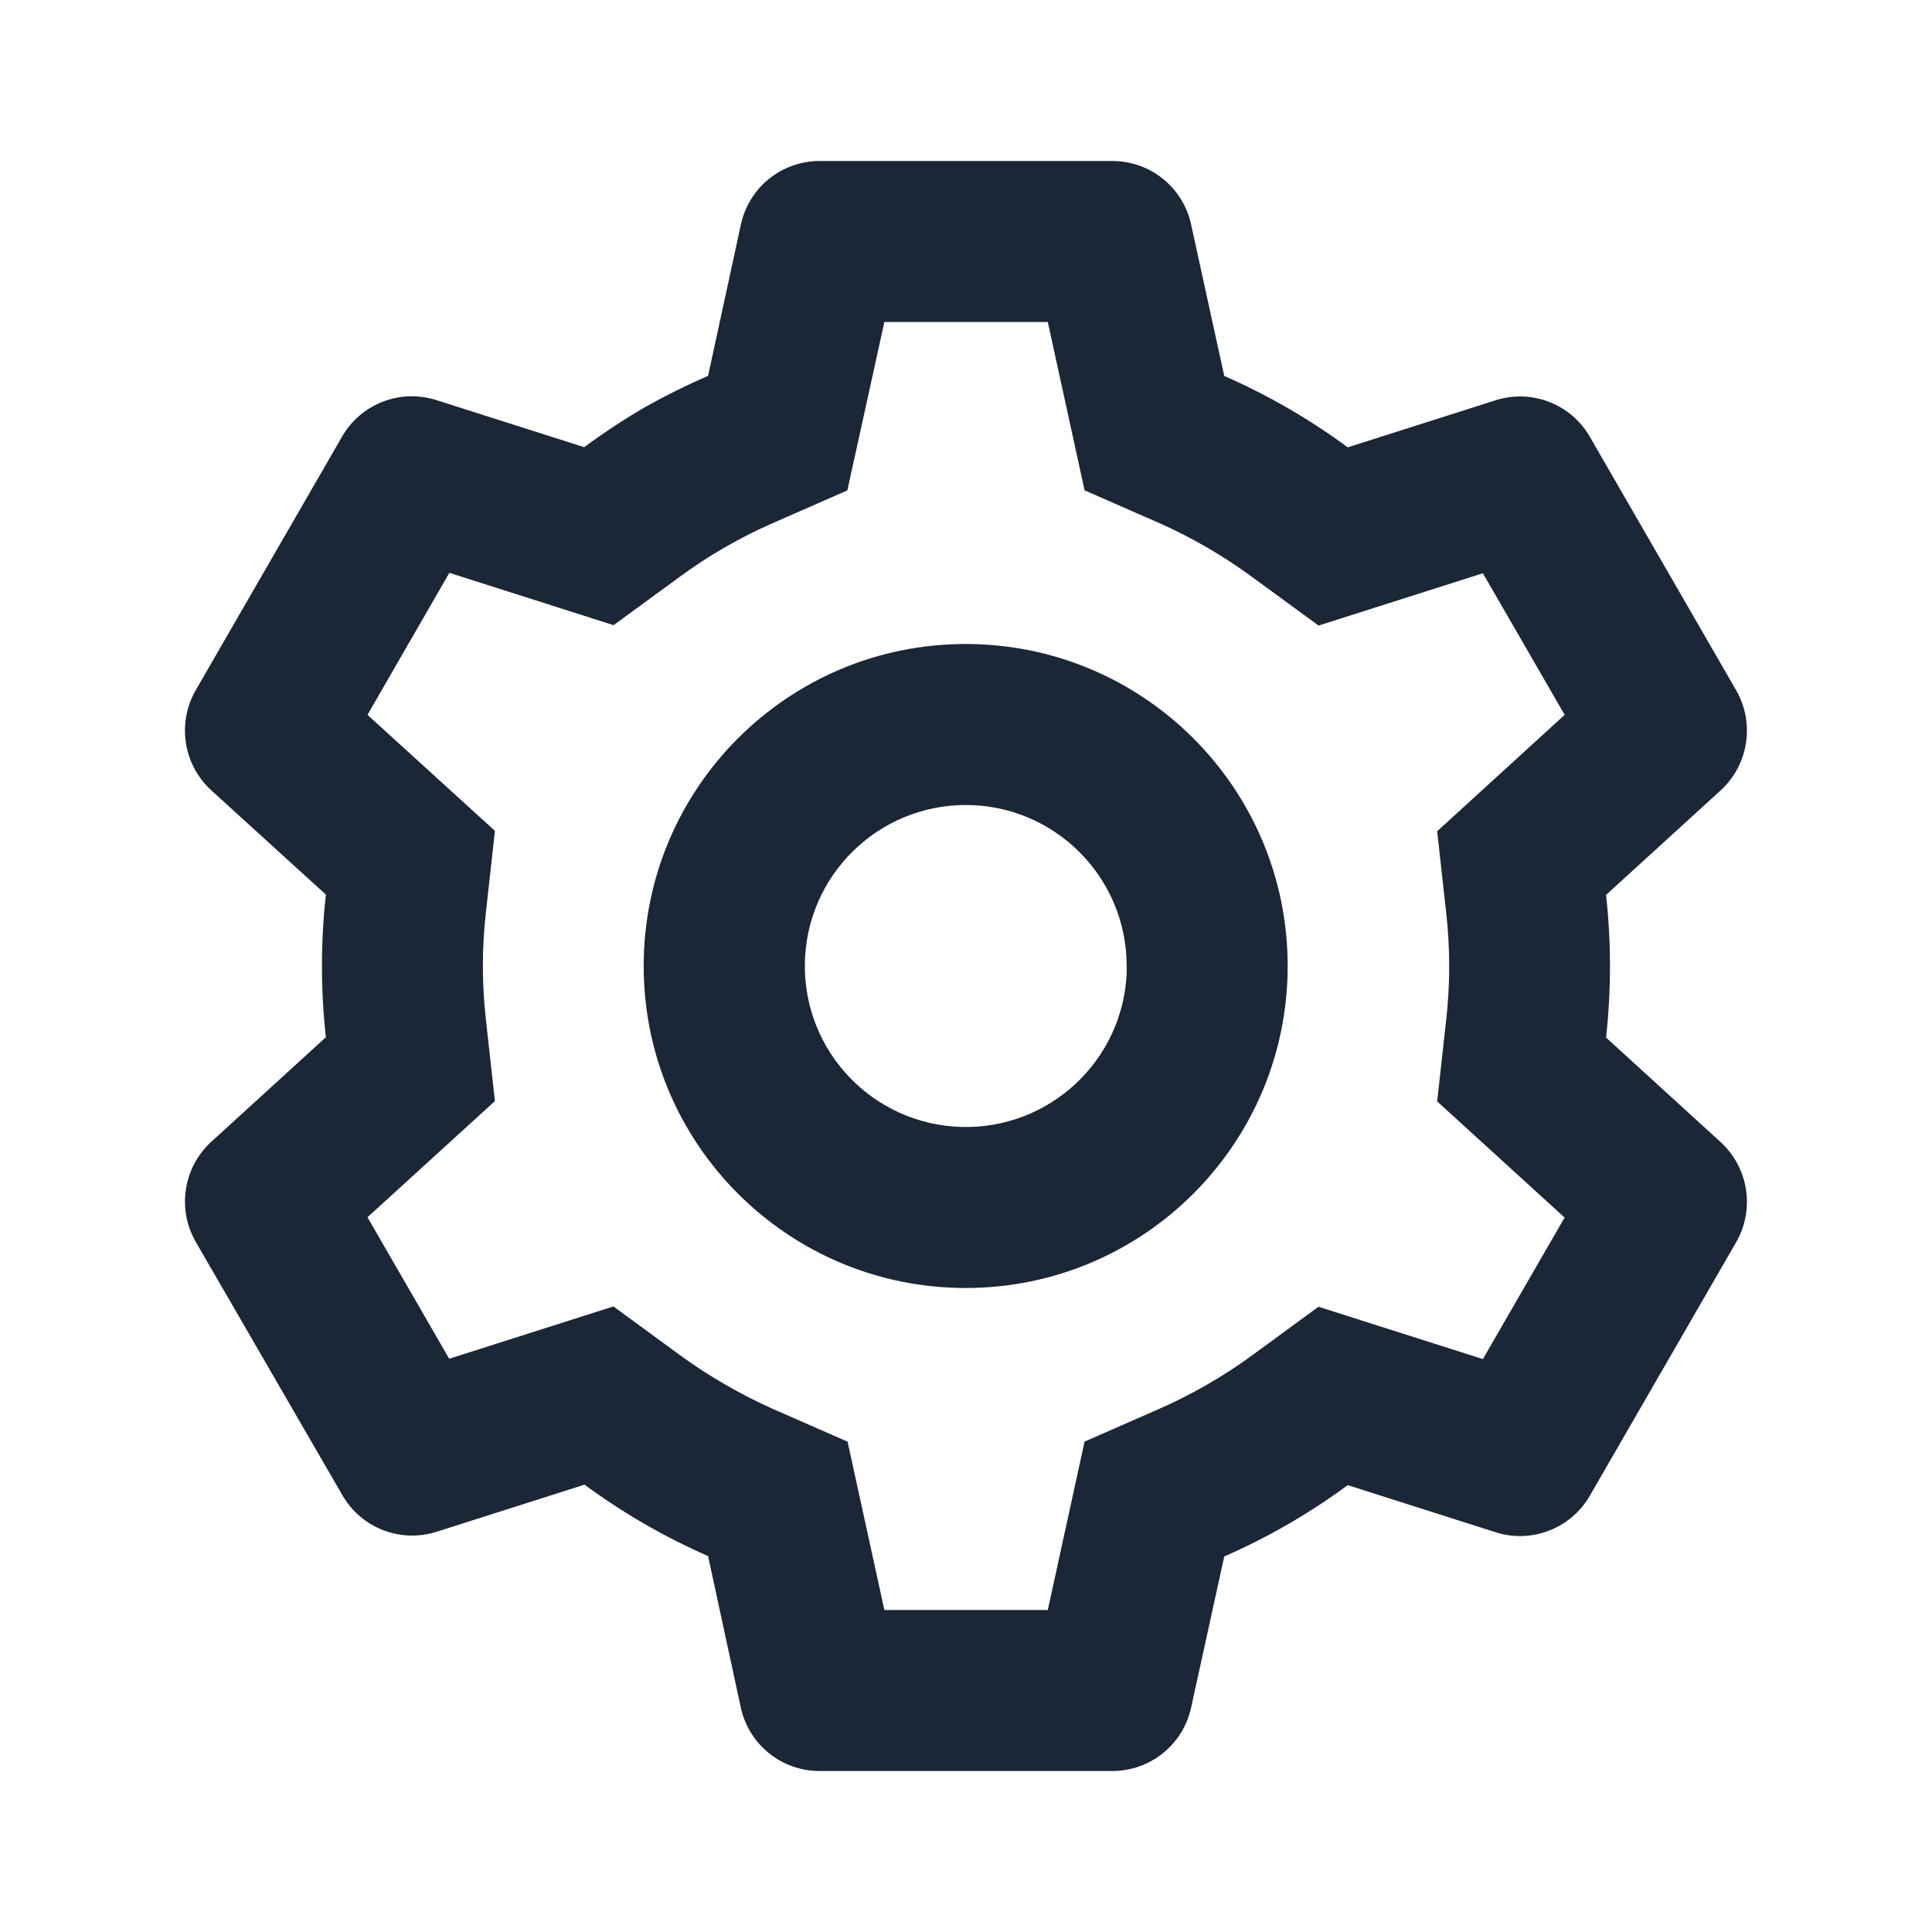
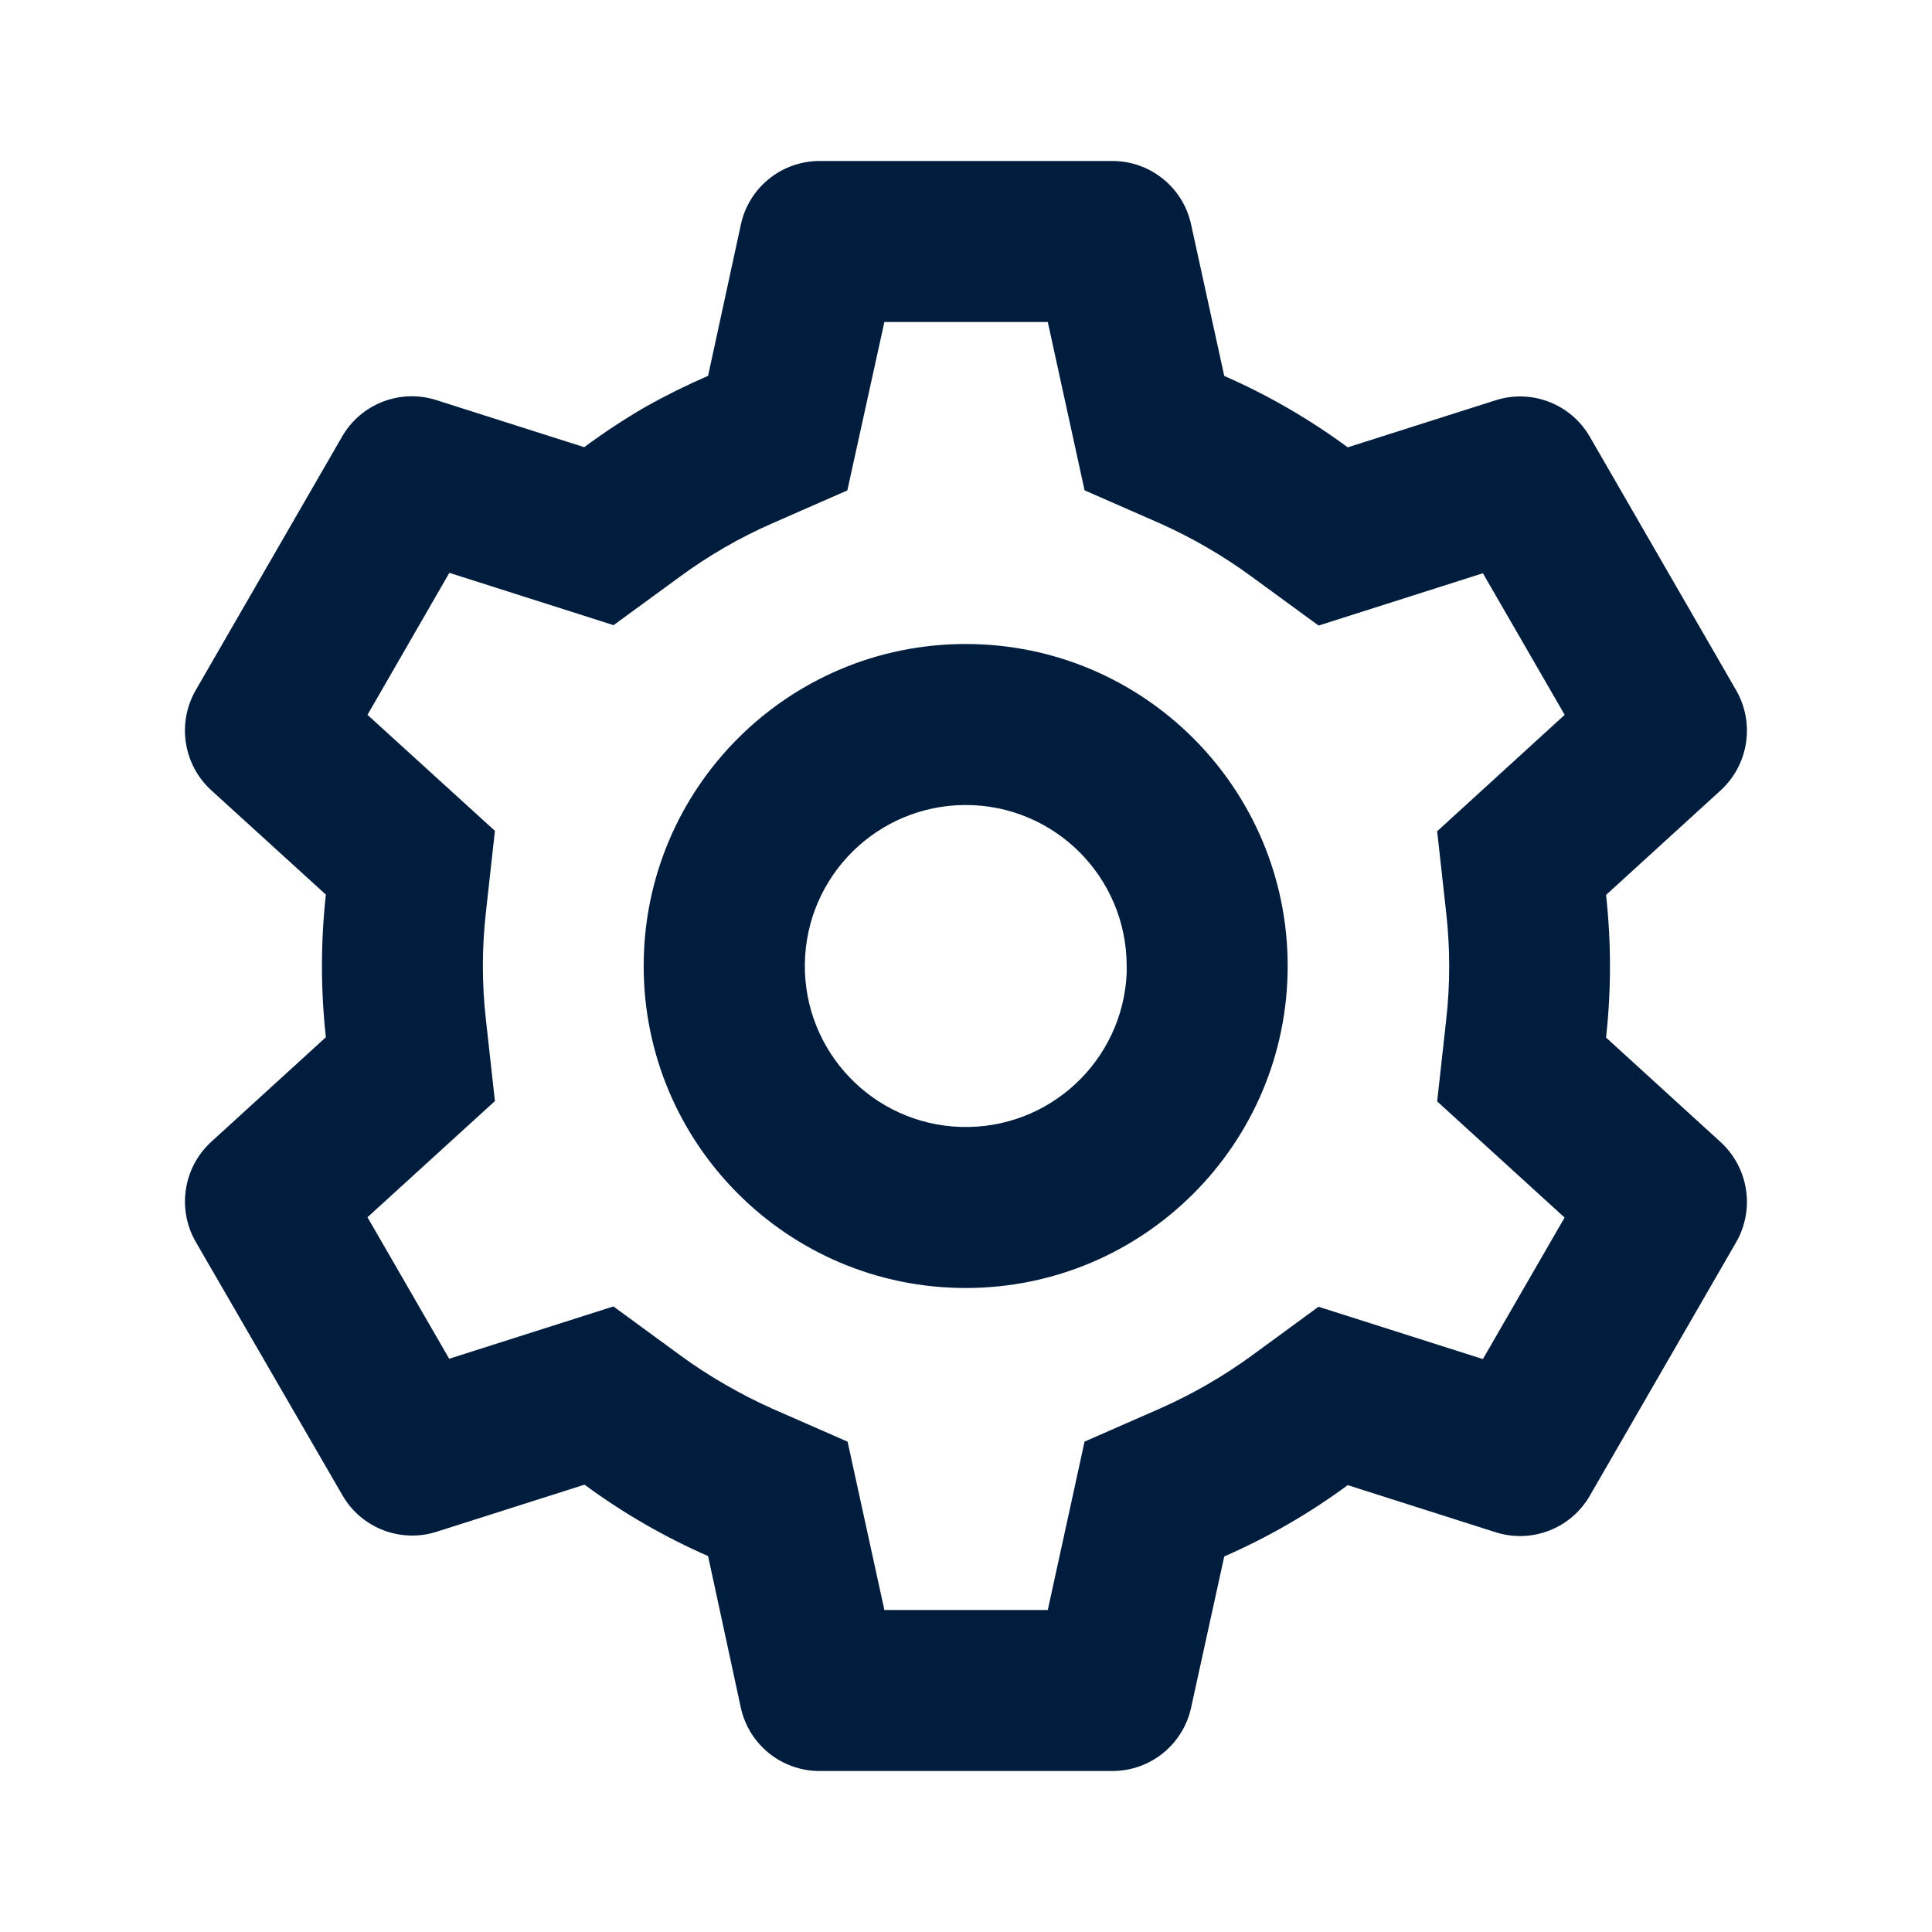
<svg xmlns="http://www.w3.org/2000/svg" width="1em" height="1em" preserveAspectRatio="xMidYMid meet" viewBox="0 0 24 24" style="-ms-transform: rotate(360deg); -webkit-transform: rotate(360deg); transform: rotate(360deg);">
  <g fill="none">
-     <path d="M13.82 22h-3.64a1 1 0 0 1-.977-.786l-.407-1.884a8.002 8.002 0 0 1-1.535-.887l-1.837.585a1 1 0 0 1-1.17-.453L2.43 15.424a1.006 1.006 0 0 1 .193-1.239l1.425-1.3a8.1 8.1 0 0 1 0-1.772L2.623 9.816a1.006 1.006 0 0 1-.193-1.24l1.82-3.153a1 1 0 0 1 1.17-.453l1.837.585c.244-.18.498-.348.76-.5c.253-.142.513-.271.779-.386l.408-1.882A1 1 0 0 1 10.18 2h3.64a1 1 0 0 1 .976.787l.412 1.883a7.993 7.993 0 0 1 1.534.887l1.838-.585a1 1 0 0 1 1.169.453l1.82 3.153c.232.407.152.922-.193 1.239l-1.425 1.3a8.1 8.1 0 0 1 0 1.772l1.425 1.3c.345.318.425.832.193 1.239l-1.82 3.153a1 1 0 0 1-1.17.453l-1.837-.585a7.98 7.98 0 0 1-1.534.886l-.412 1.879a1 1 0 0 1-.976.786zm-6.2-5.771l.82.6c.185.136.377.261.577.375c.188.109.38.207.579.296l.933.409l.457 2.091h2.03l.457-2.092l.933-.409c.407-.18.794-.403 1.153-.666l.82-.6l2.042.65l1.015-1.758l-1.583-1.443l.112-1.012c.05-.443.05-.89 0-1.332l-.112-1.012l1.584-1.446l-1.016-1.759l-2.041.65l-.821-.6a6.227 6.227 0 0 0-1.153-.671l-.933-.409L13.016 4h-2.03l-.46 2.092l-.93.408a6.01 6.01 0 0 0-1.153.666l-.821.6l-2.04-.65L4.565 8.88l1.583 1.441l-.112 1.013c-.05.443-.05.89 0 1.332l.112 1.012l-1.583 1.443l1.015 1.758l2.04-.65zM11.996 16a4 4 0 1 1 0-8a4 4 0 0 1 0 8zm0-6a2 2 0 1 0 2 2.09v.4V12a2 2 0 0 0-2-2z" fill="#1B2636" />
+     <path d="M13.82 22h-3.64a1 1 0 0 1-.977-.786l-.407-1.884a8.002 8.002 0 0 1-1.535-.887l-1.837.585a1 1 0 0 1-1.17-.453L2.43 15.424a1.006 1.006 0 0 1 .193-1.239l1.425-1.3a8.1 8.1 0 0 1 0-1.772L2.623 9.816a1.006 1.006 0 0 1-.193-1.24l1.82-3.153a1 1 0 0 1 1.17-.453l1.837.585c.244-.18.498-.348.76-.5c.253-.142.513-.271.779-.386l.408-1.882A1 1 0 0 1 10.18 2h3.64a1 1 0 0 1 .976.787l.412 1.883a7.993 7.993 0 0 1 1.534.887l1.838-.585a1 1 0 0 1 1.169.453l1.82 3.153c.232.407.152.922-.193 1.239l-1.425 1.3a8.1 8.1 0 0 1 0 1.772l1.425 1.3c.345.318.425.832.193 1.239l-1.82 3.153a1 1 0 0 1-1.17.453l-1.837-.585a7.98 7.98 0 0 1-1.534.886l-.412 1.879a1 1 0 0 1-.976.786zm-6.2-5.771l.82.6c.185.136.377.261.577.375c.188.109.38.207.579.296l.933.409l.457 2.091h2.03l.457-2.092l.933-.409c.407-.18.794-.403 1.153-.666l.82-.6l2.042.65l1.015-1.758l-1.583-1.443l.112-1.012c.05-.443.05-.89 0-1.332l-.112-1.012l1.584-1.446l-1.016-1.759l-2.041.65l-.821-.6a6.227 6.227 0 0 0-1.153-.671l-.933-.409L13.016 4h-2.03l-.46 2.092l-.93.408a6.01 6.01 0 0 0-1.153.666l-.821.6l-2.04-.65L4.565 8.88l1.583 1.441l-.112 1.013c-.05.443-.05.89 0 1.332l.112 1.012l-1.583 1.443l1.015 1.758l2.04-.65zM11.996 16a4 4 0 1 1 0-8a4 4 0 0 1 0 8zm0-6a2 2 0 1 0 2 2.09v.4V12a2 2 0 0 0-2-2z" fill="#001D3D" />
  </g>
</svg>
